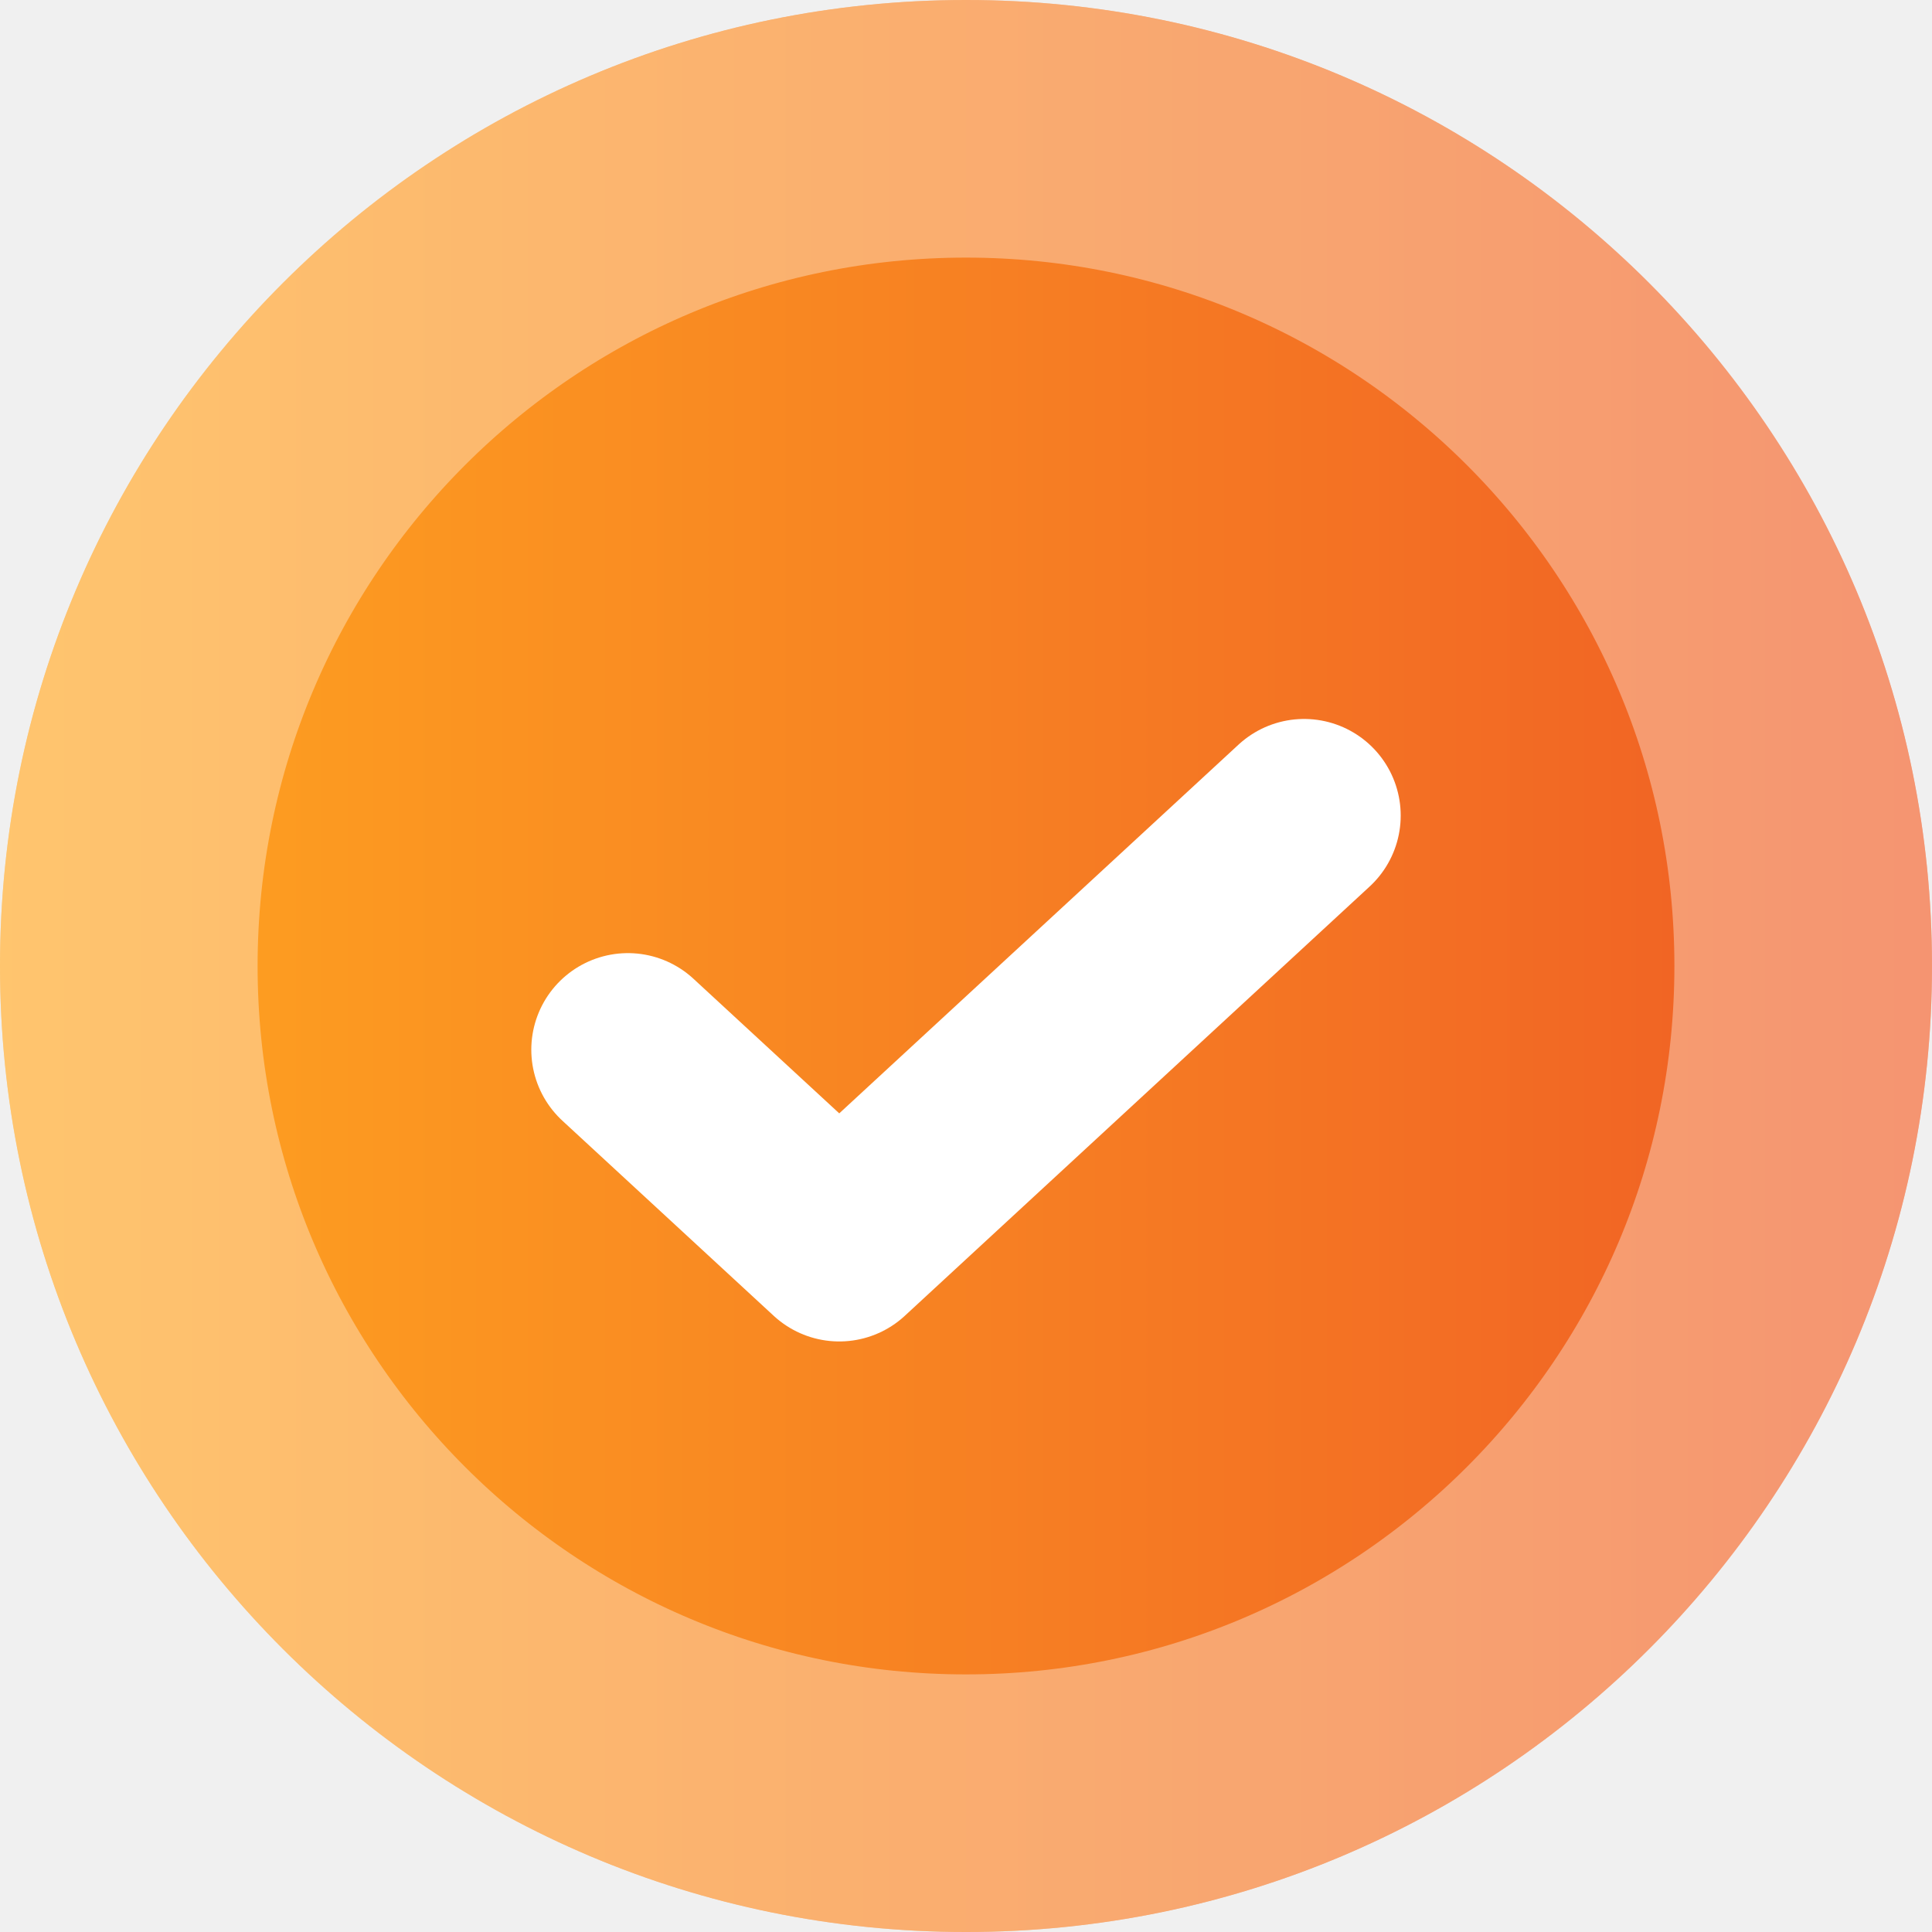
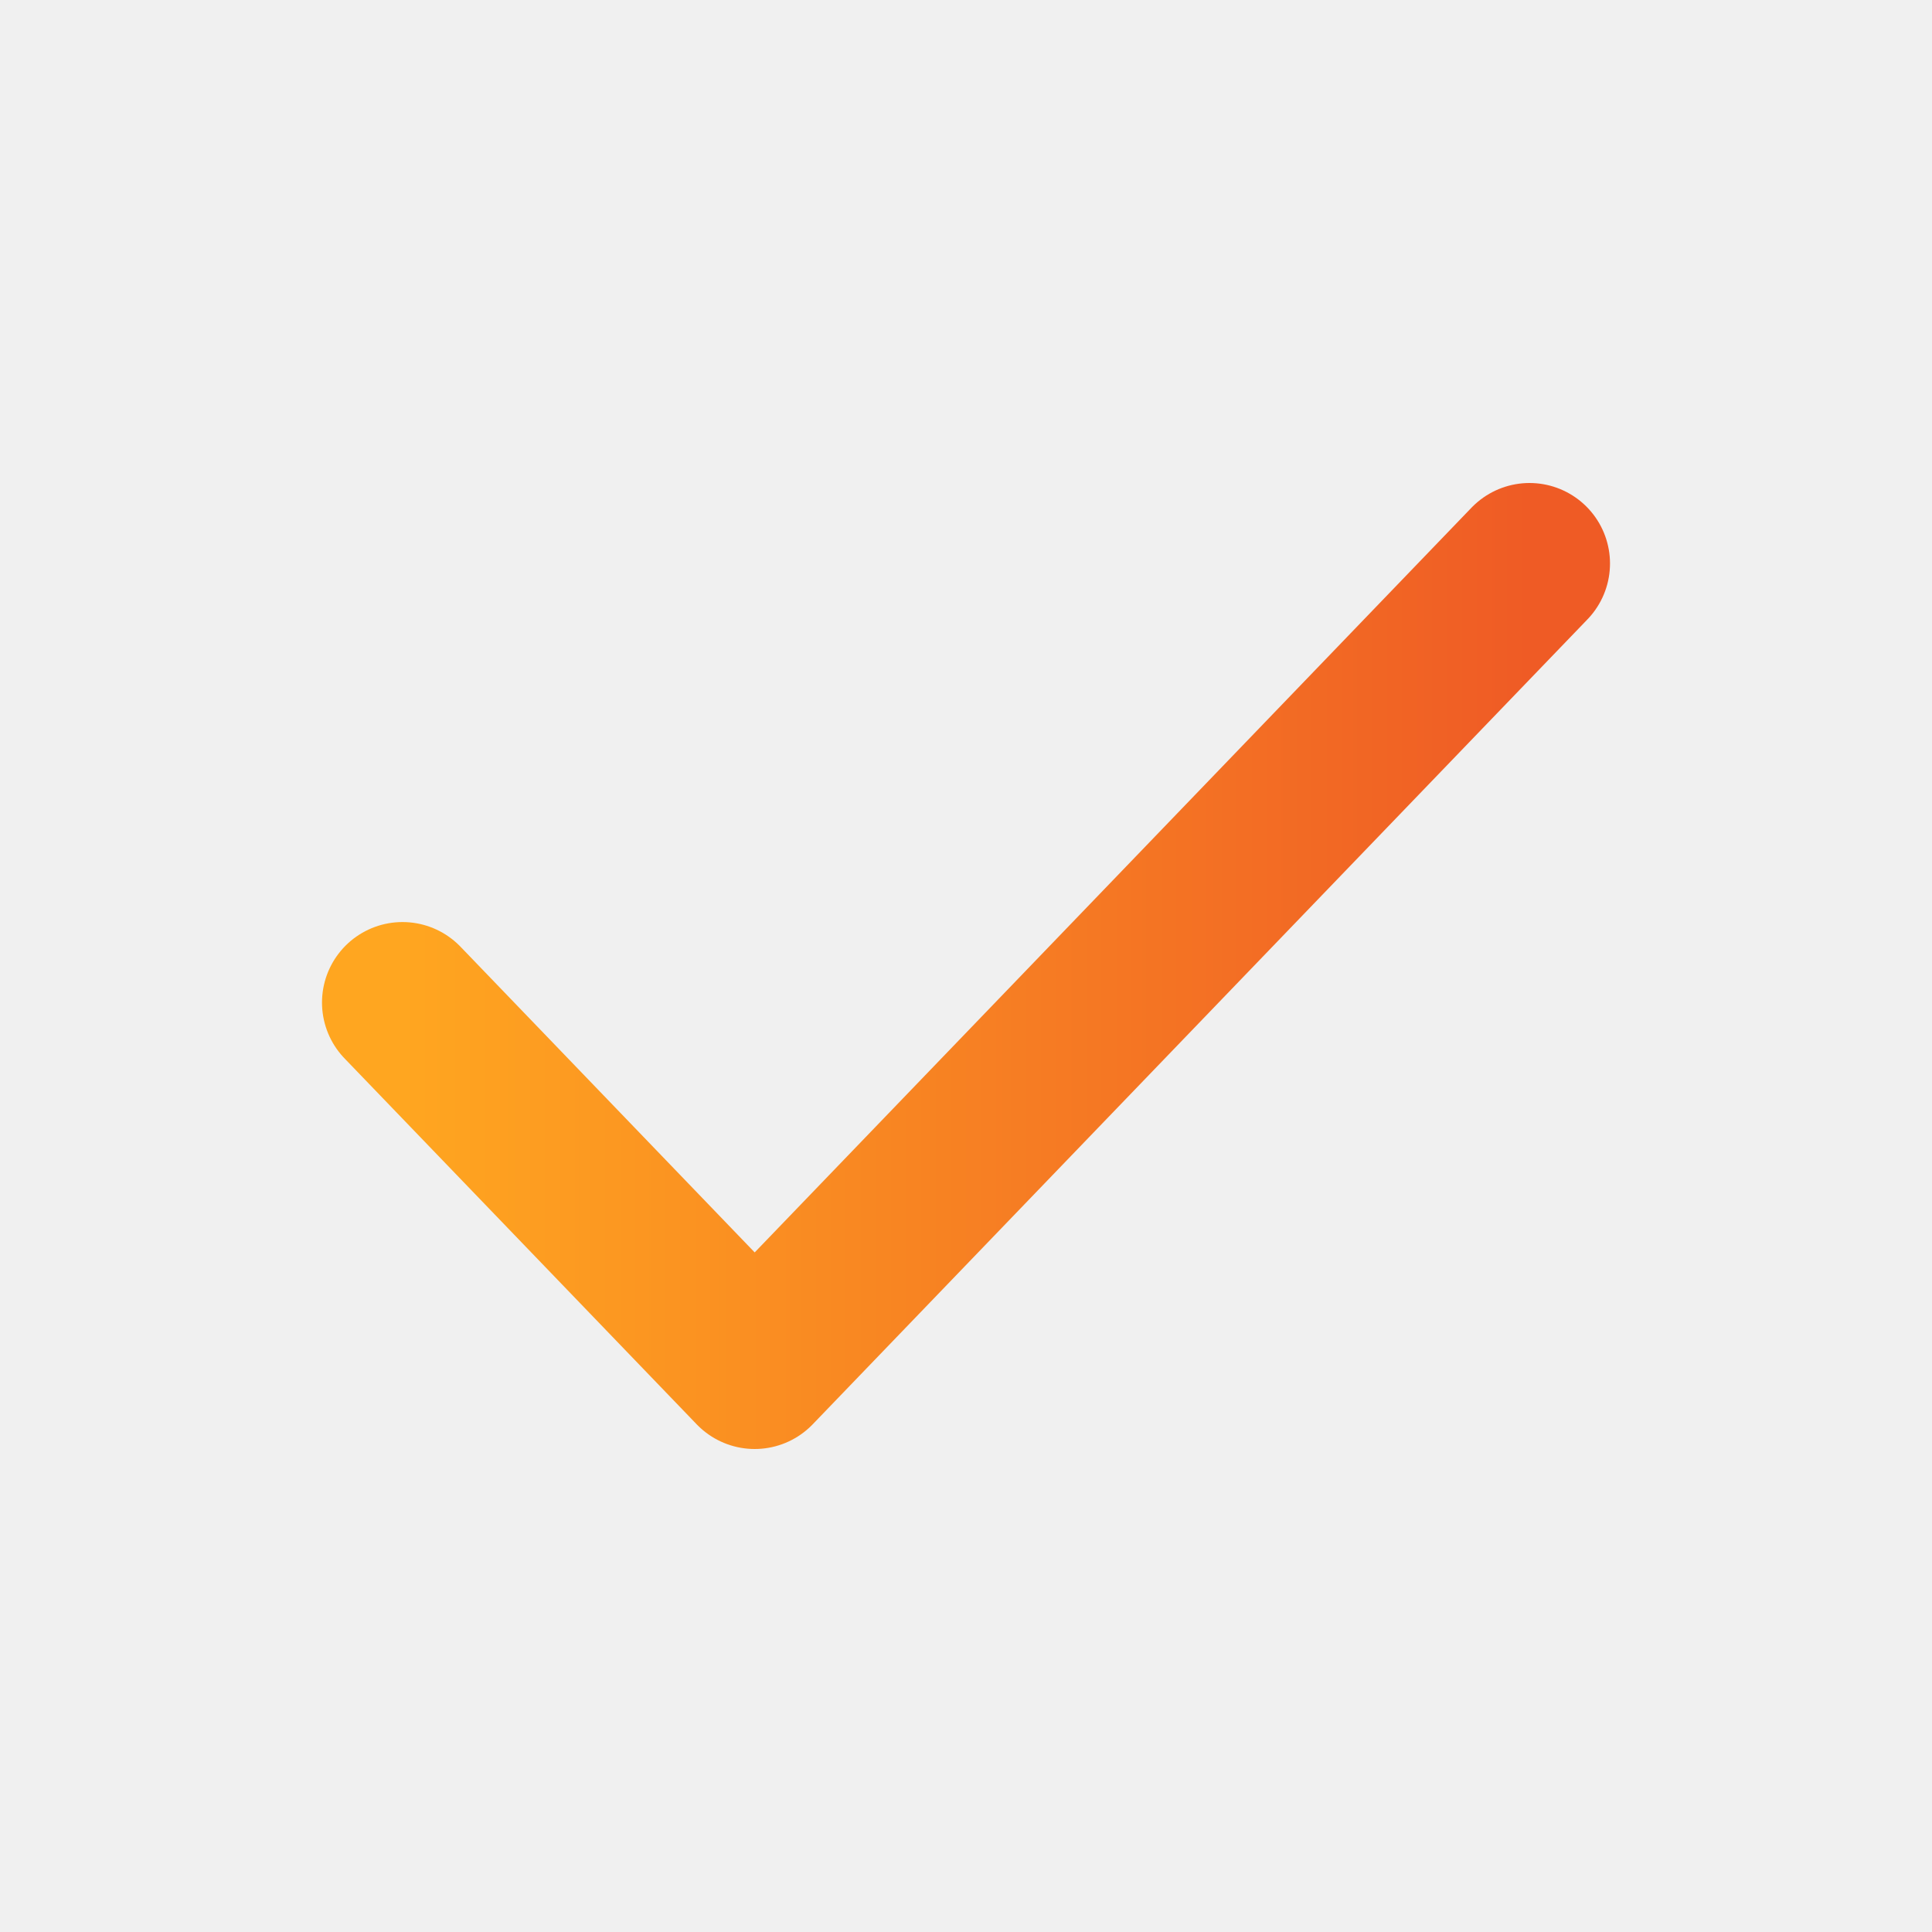
- <svg xmlns="http://www.w3.org/2000/svg" width="15" height="15" viewBox="0 0 15 15" fill="none">
-   <path d="M15 7.5C15 11.642 11.642 15 7.5 15C3.358 15 0 11.642 0 7.5C0 3.358 3.358 0 7.5 0C11.642 0 15 3.358 15 7.5Z" fill="url(#paint0_linear_3421_13636)" />
-   <path d="M14 7.5C14 11.09 11.09 14 7.5 14C3.91 14 1 11.09 1 7.5C1 3.91 3.91 1 7.5 1C11.09 1 14 3.91 14 7.5Z" stroke="white" stroke-opacity="0.35" stroke-width="2" />
-   <path d="M4.875 8.15L6.516 9.665L10.125 6.332" stroke="white" stroke-width="1.5" stroke-linecap="round" stroke-linejoin="round" />
+ <svg xmlns="http://www.w3.org/2000/svg" width="24" height="24" viewBox="0 0 24 24" fill="none">
+   <path d="M5 12.454L9.375 17L19 7" stroke="url(#paint0_linear_5105_17038)" stroke-width="2" stroke-linecap="round" stroke-linejoin="round" />
  <defs>
-     <linearGradient id="paint0_linear_3421_13636" x1="0" y1="7.5" x2="15" y2="7.5" gradientUnits="userSpaceOnUse">
+     <linearGradient id="paint0_linear_5105_17038" x1="5" y1="12" x2="19" y2="12" gradientUnits="userSpaceOnUse">
      <stop stop-color="#FFA620" />
      <stop offset="1" stop-color="#EF5B25" />
    </linearGradient>
  </defs>
</svg>
